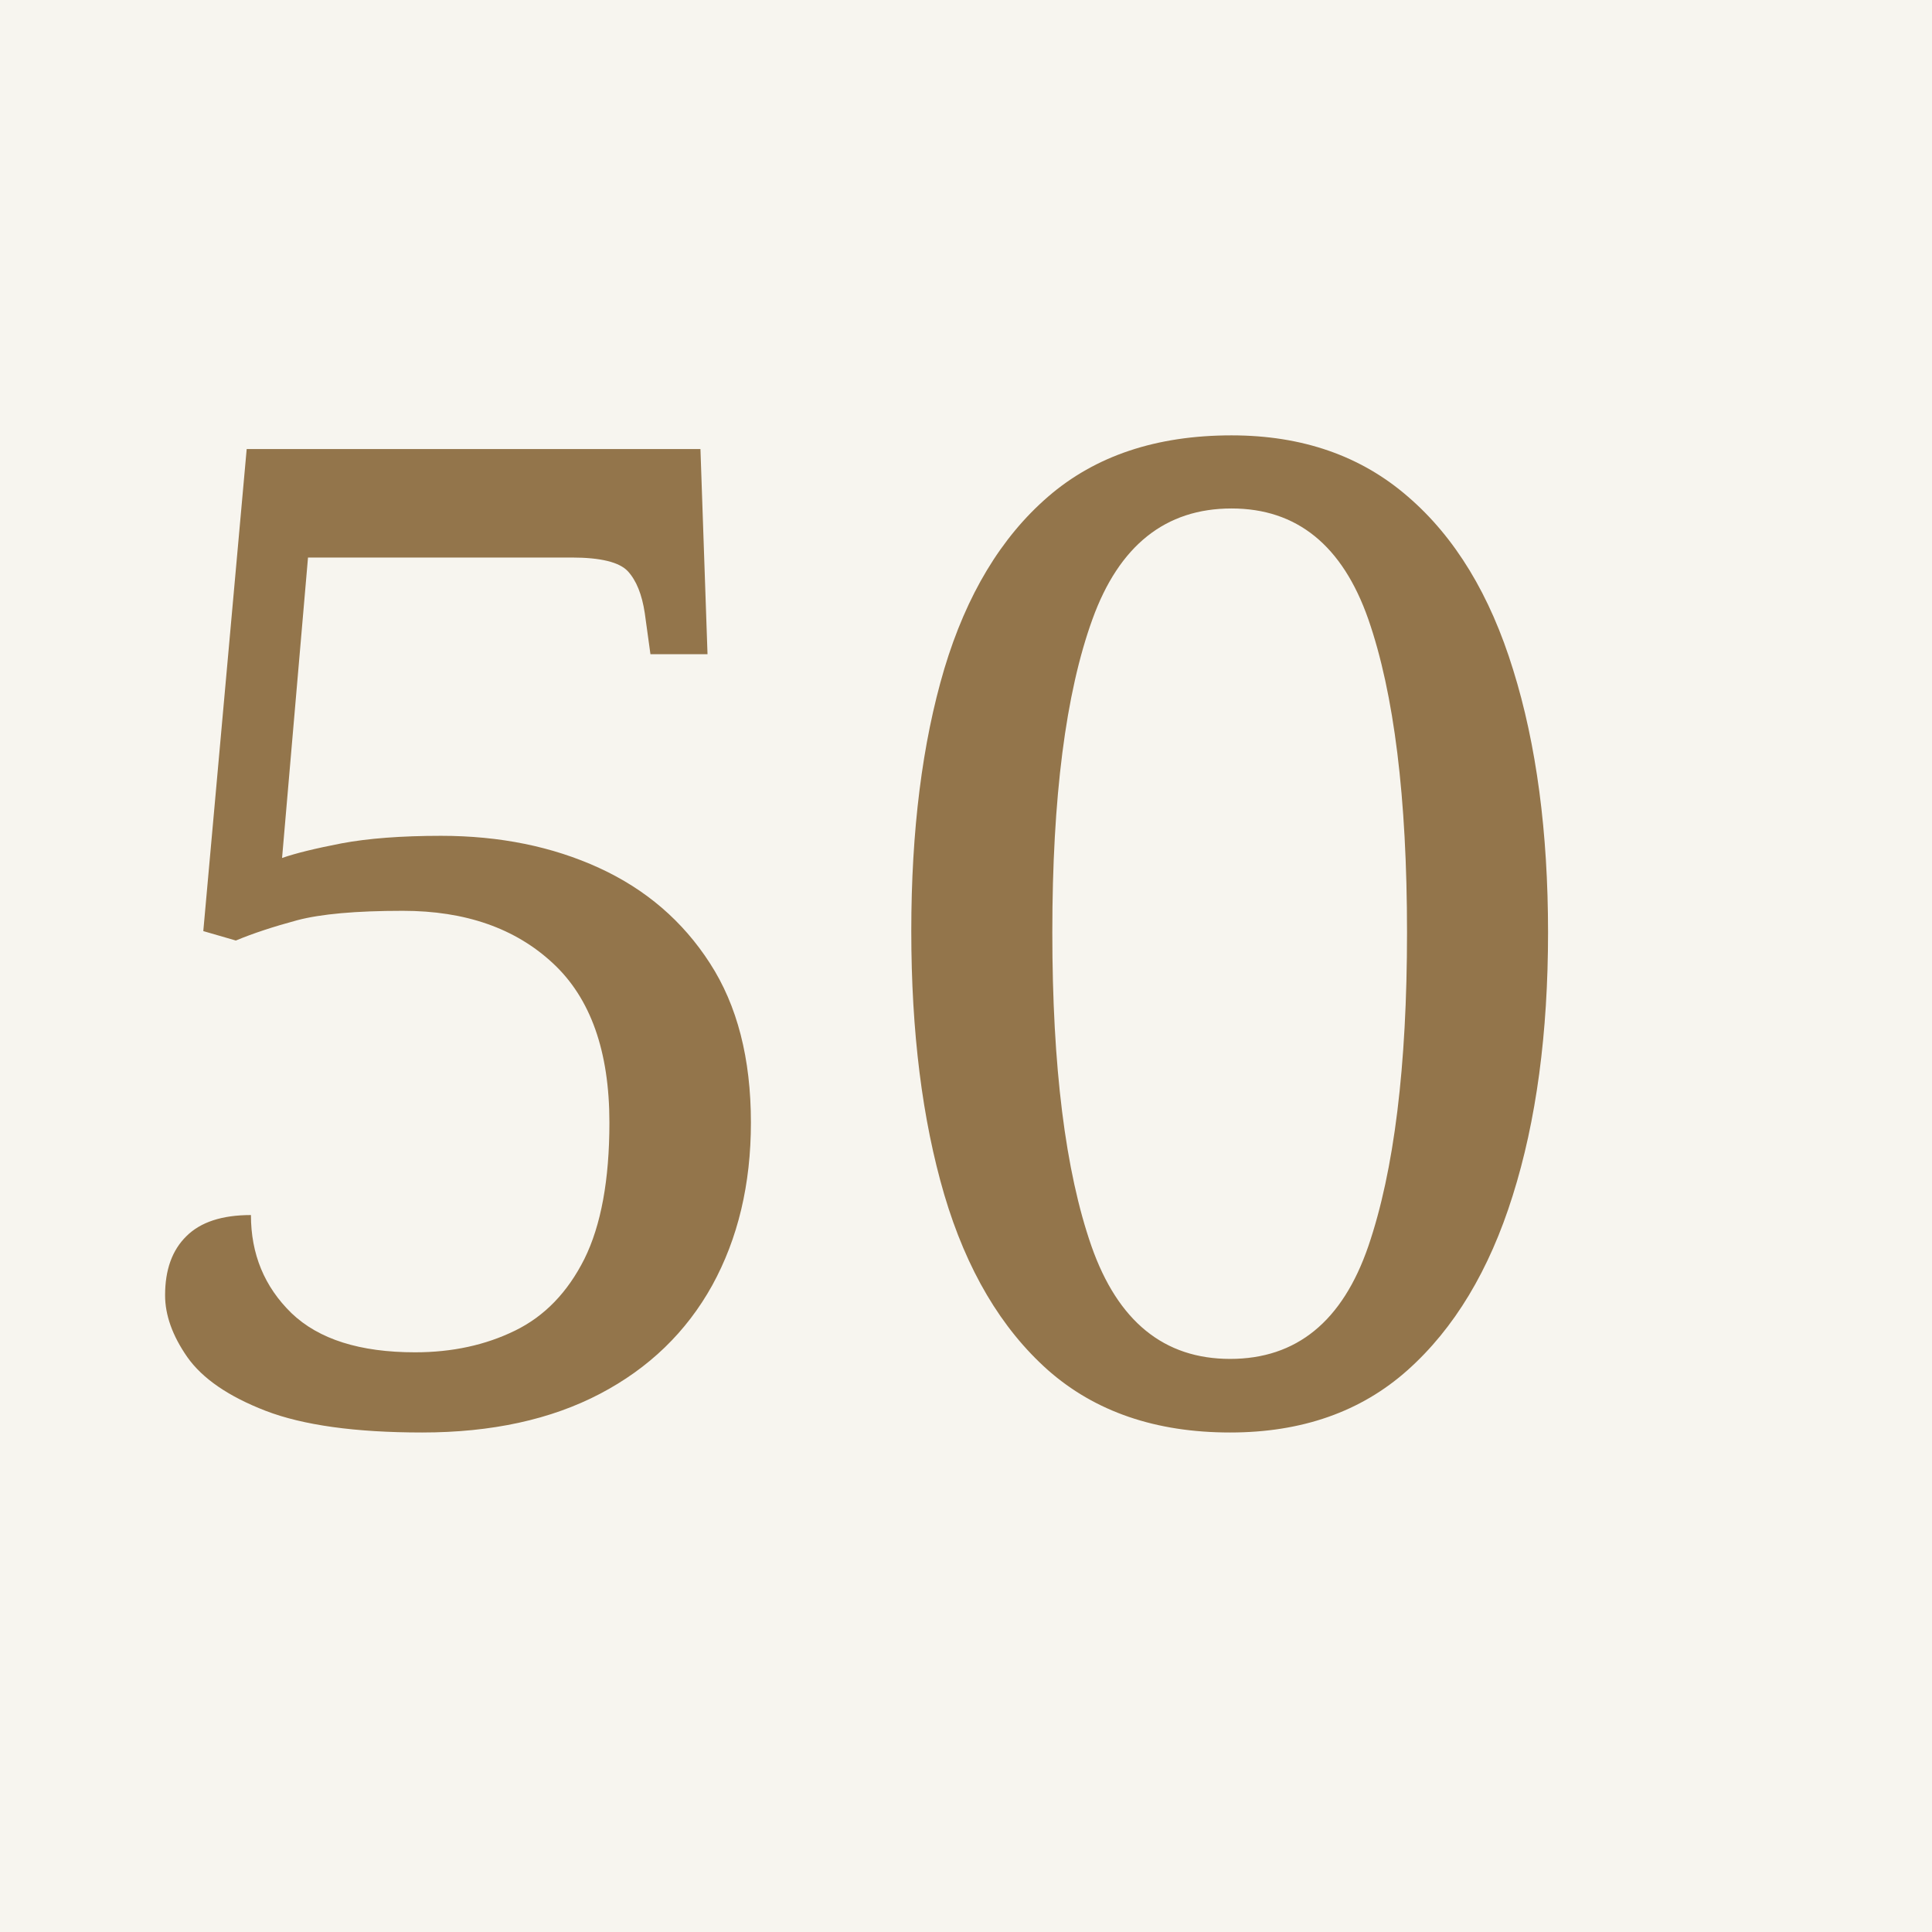
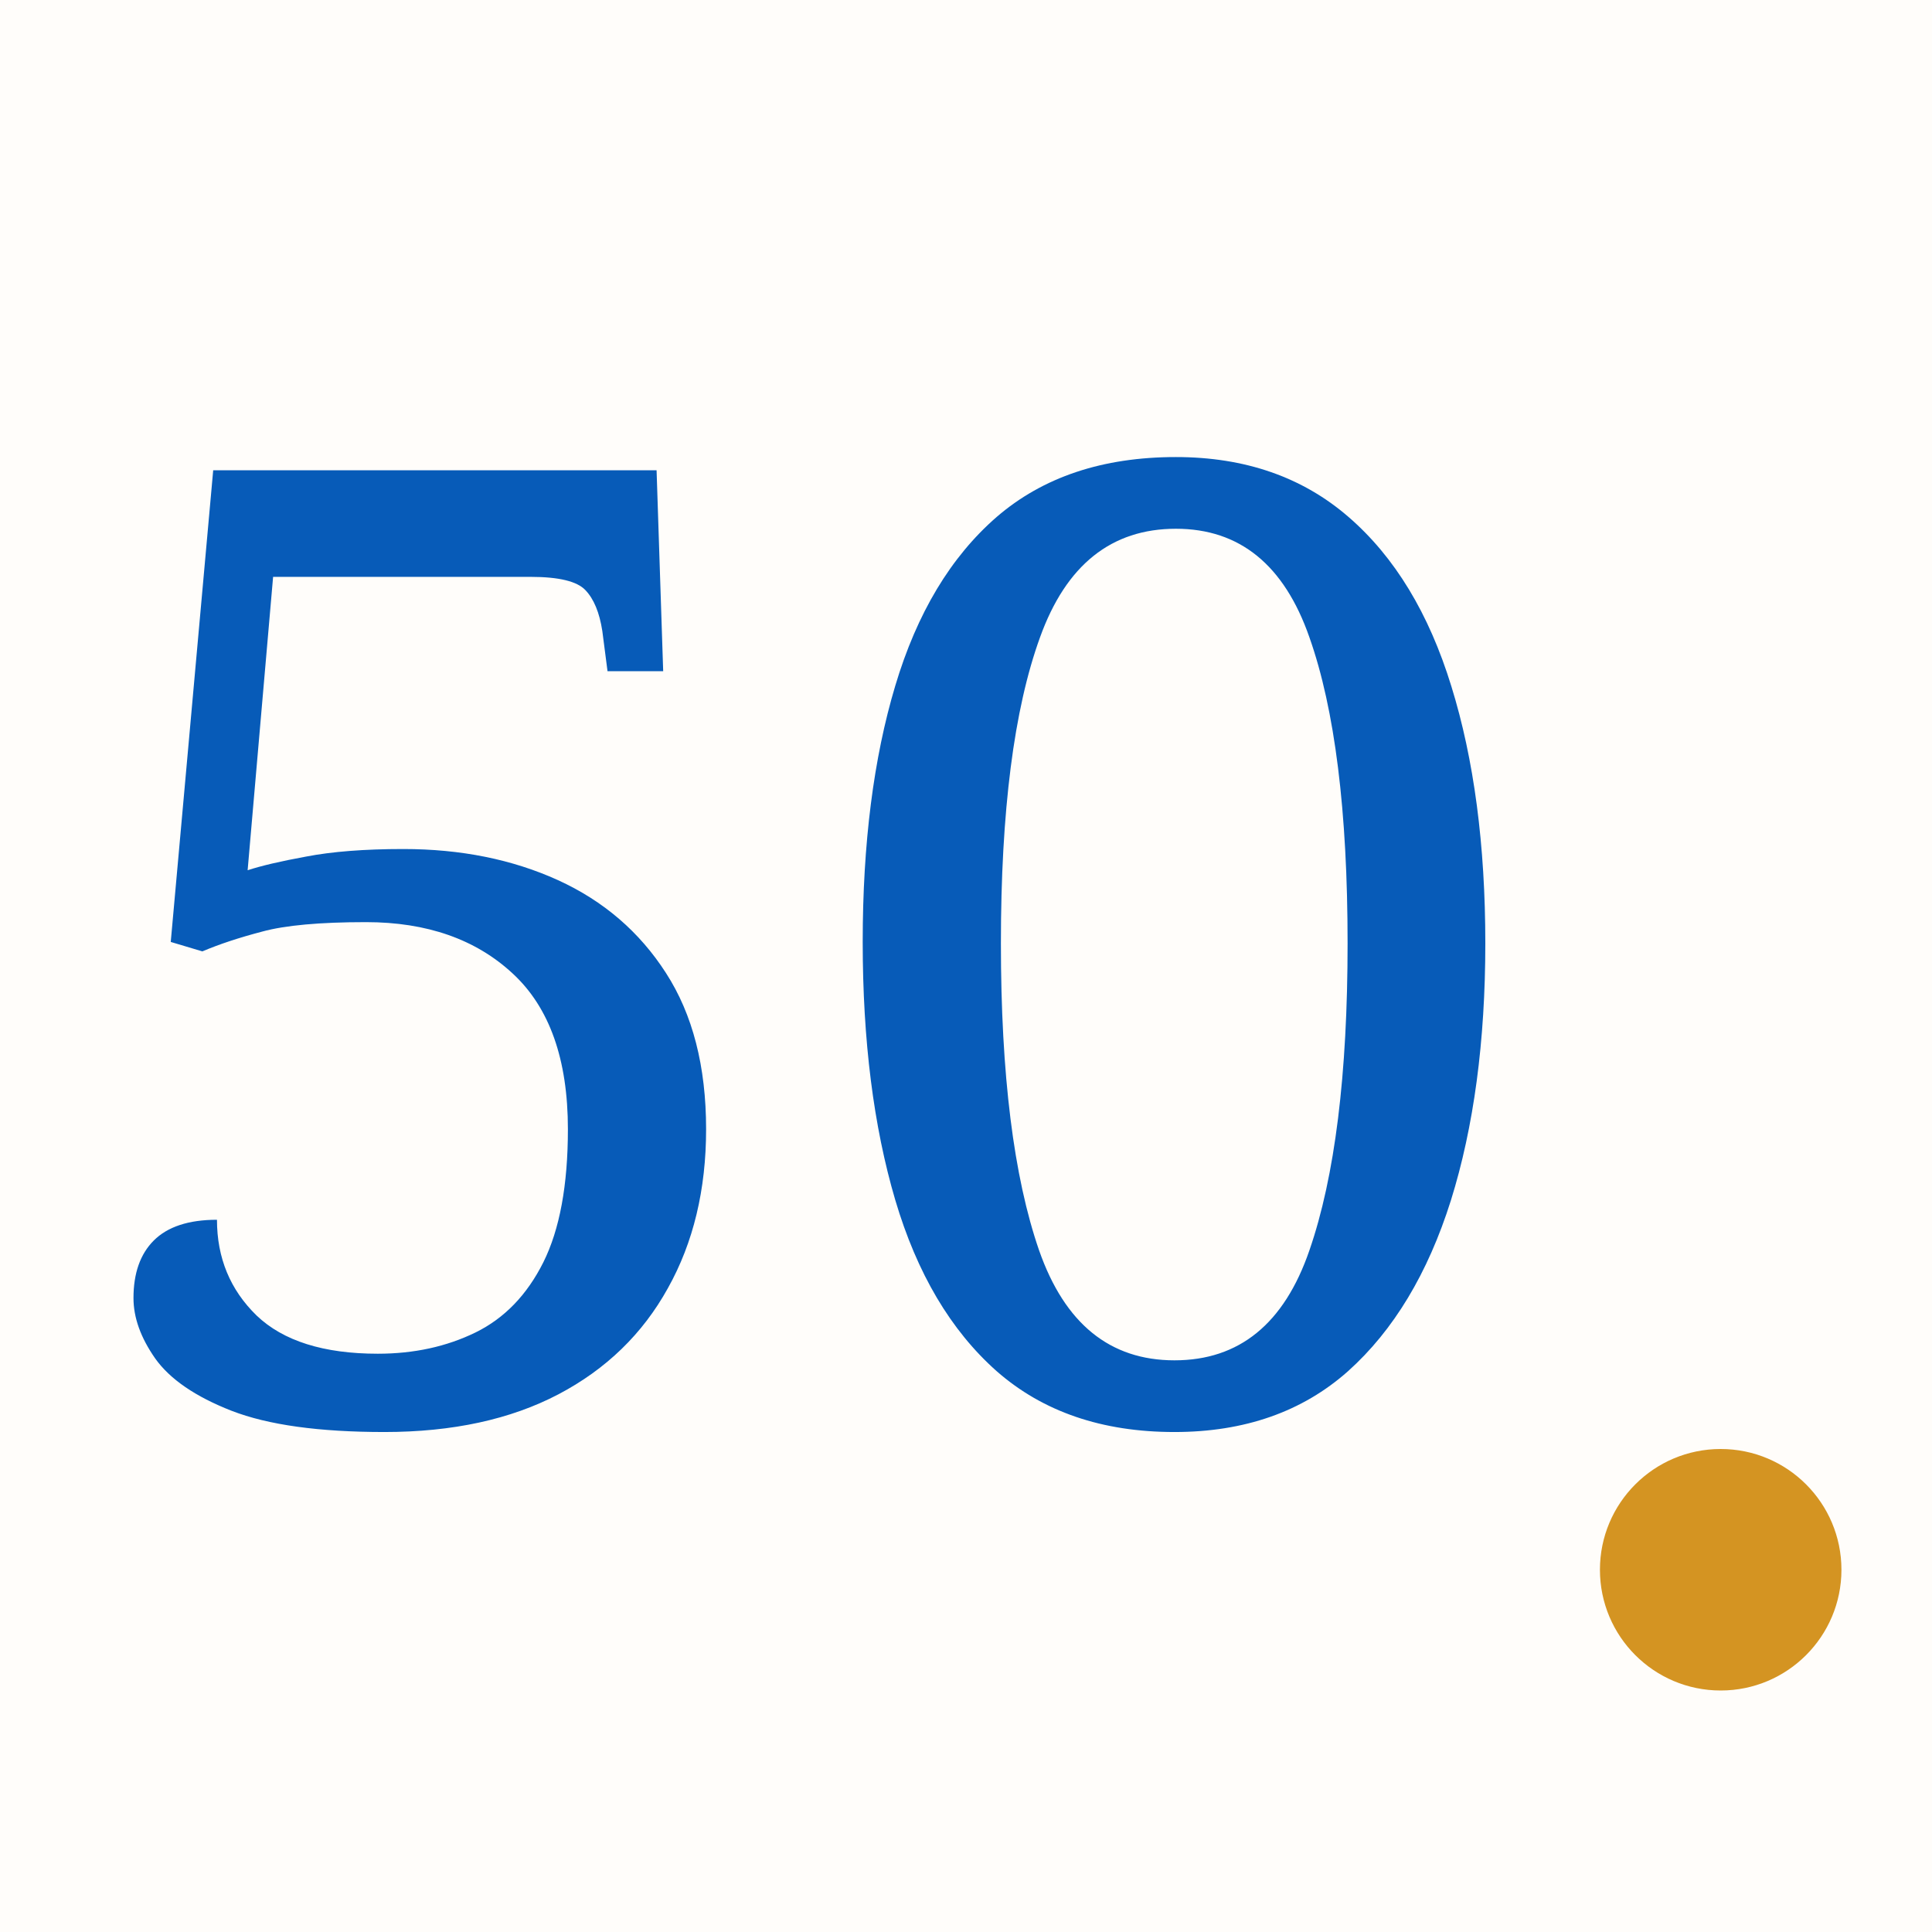
<svg xmlns="http://www.w3.org/2000/svg" viewBox="0 0 64 64">
-   <rect width="64" height="64" fill="#f7f5ef" />
-   <text x="3" y="47" fill="#93754b" font-family="Georgia,serif" font-size="45">50</text>
+   <rect width="64" height="64" fill="#fffdfa" />
+   <text x="2" y="47" fill="#075bb8" font-family="Georgia,serif" font-size="44">50</text>
+   <circle cx="57" cy="52" r="4" fill="#d49422" />
</svg>
